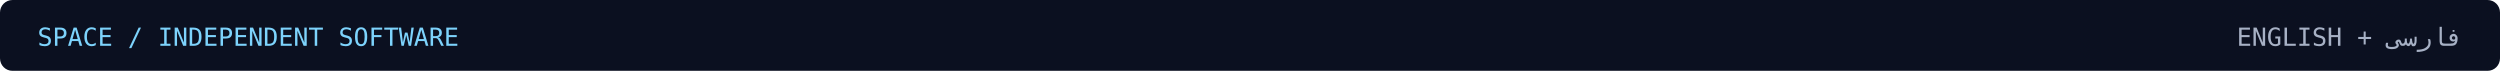
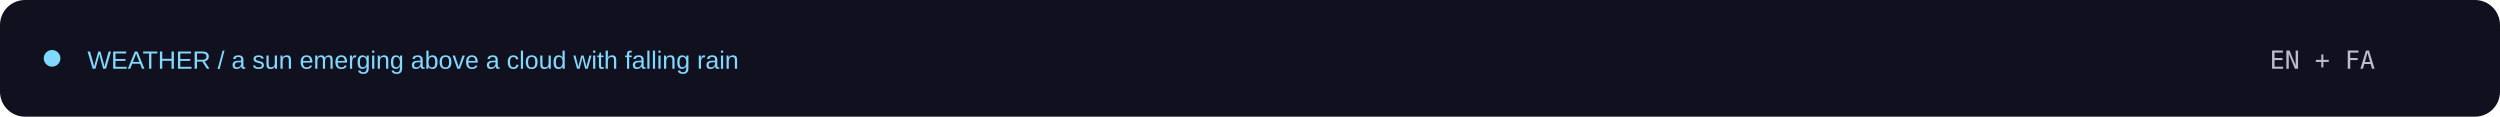
- <svg xmlns="http://www.w3.org/2000/svg" width="1200" height="34" viewBox="0 0 1200 34" role="img" aria-label="space project">
-   <rect width="1200" height="34" rx="6" fill="#0b1020" />
-   <text x="18" y="22" fill="#7dd3fc" font-family="monospace" font-size="12">SPACE / INDEPENDENT SOFTWARE</text>
-   <text x="1182" y="22" text-anchor="end" fill="#a7b1c5" font-family="monospace" font-size="12">ENGLISH + فارسی</text>
+ <svg xmlns="http://www.w3.org/2000/svg" width="1200" height="56" viewBox="0 0 1200 56" role="img" aria-label="a sun emerging above a cloud with falling rain">
+   <rect width="1200" height="56" rx="12" fill="#10101e" />
+   <circle cx="25" cy="28" r="4" fill="#82d9ff" />
+   <text x="42" y="33" fill="#82d9ff" font-size="12" font-family="Segoe UI,Arial">WEATHER / a sun emerging above a cloud with falling rain</text>
+   <text x="1140" y="33" text-anchor="end" fill="#bcbccf" font-size="12" font-family="monospace">EN + FA</text>
</svg>
